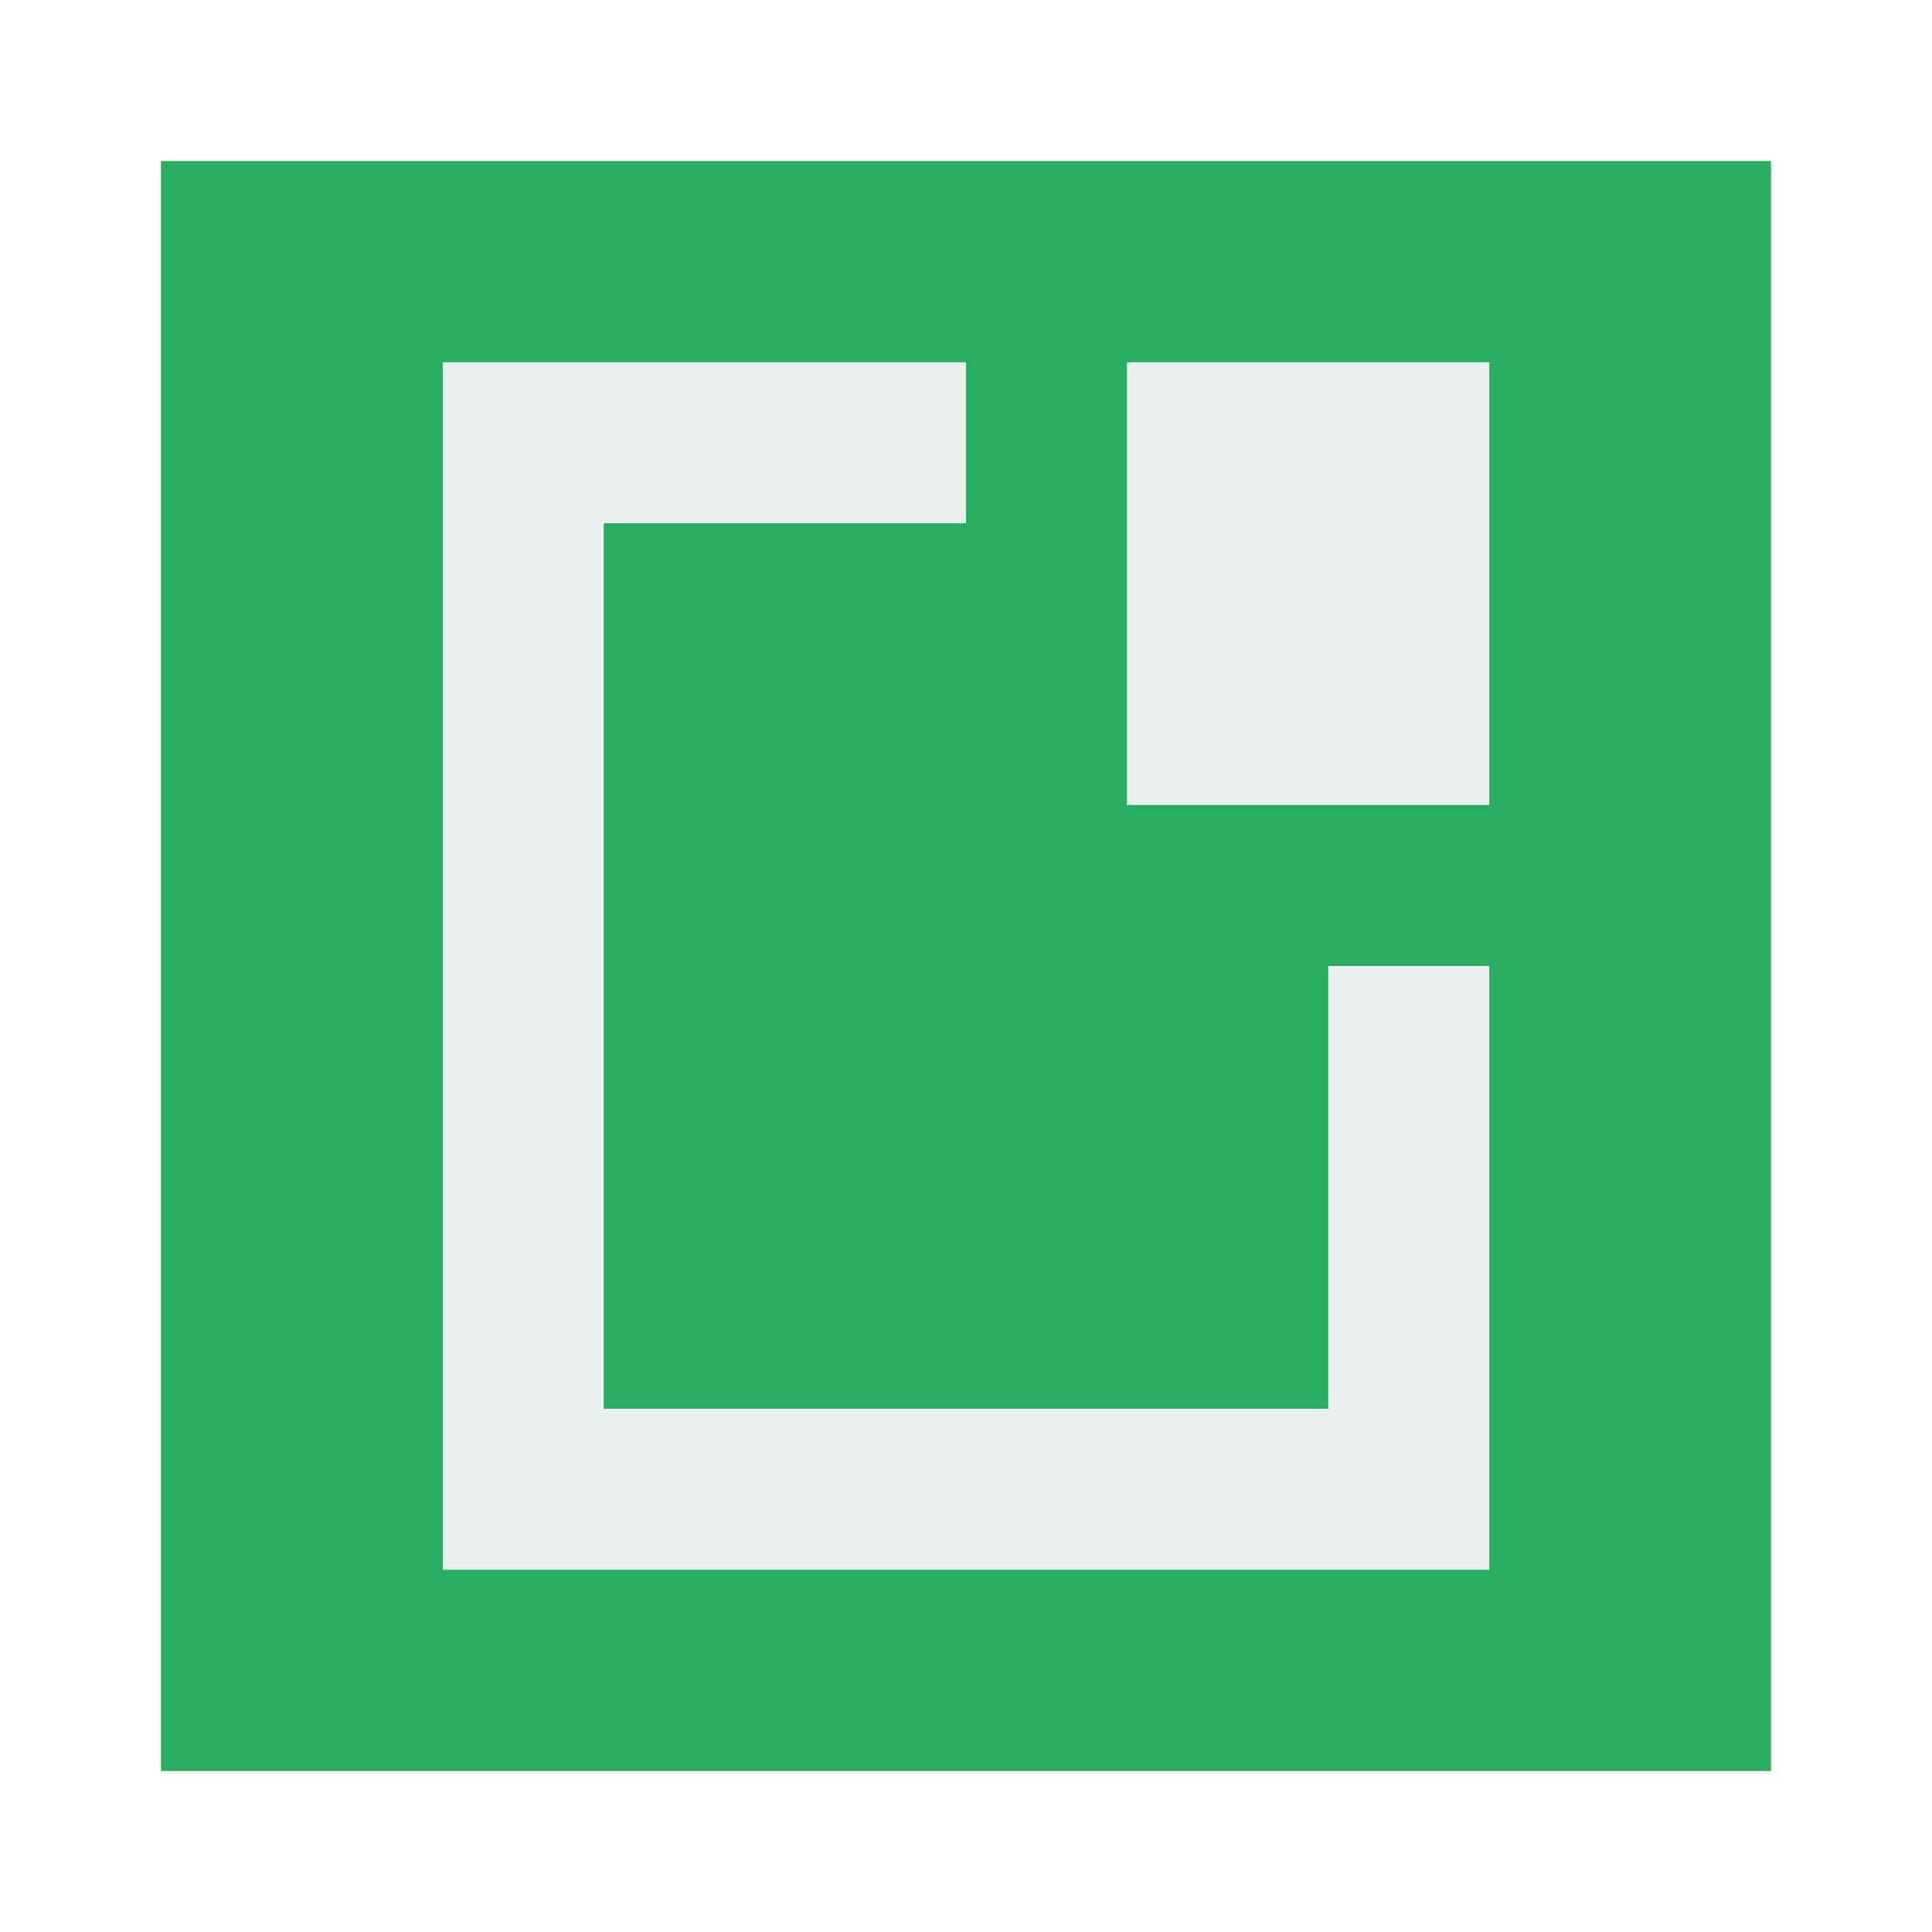
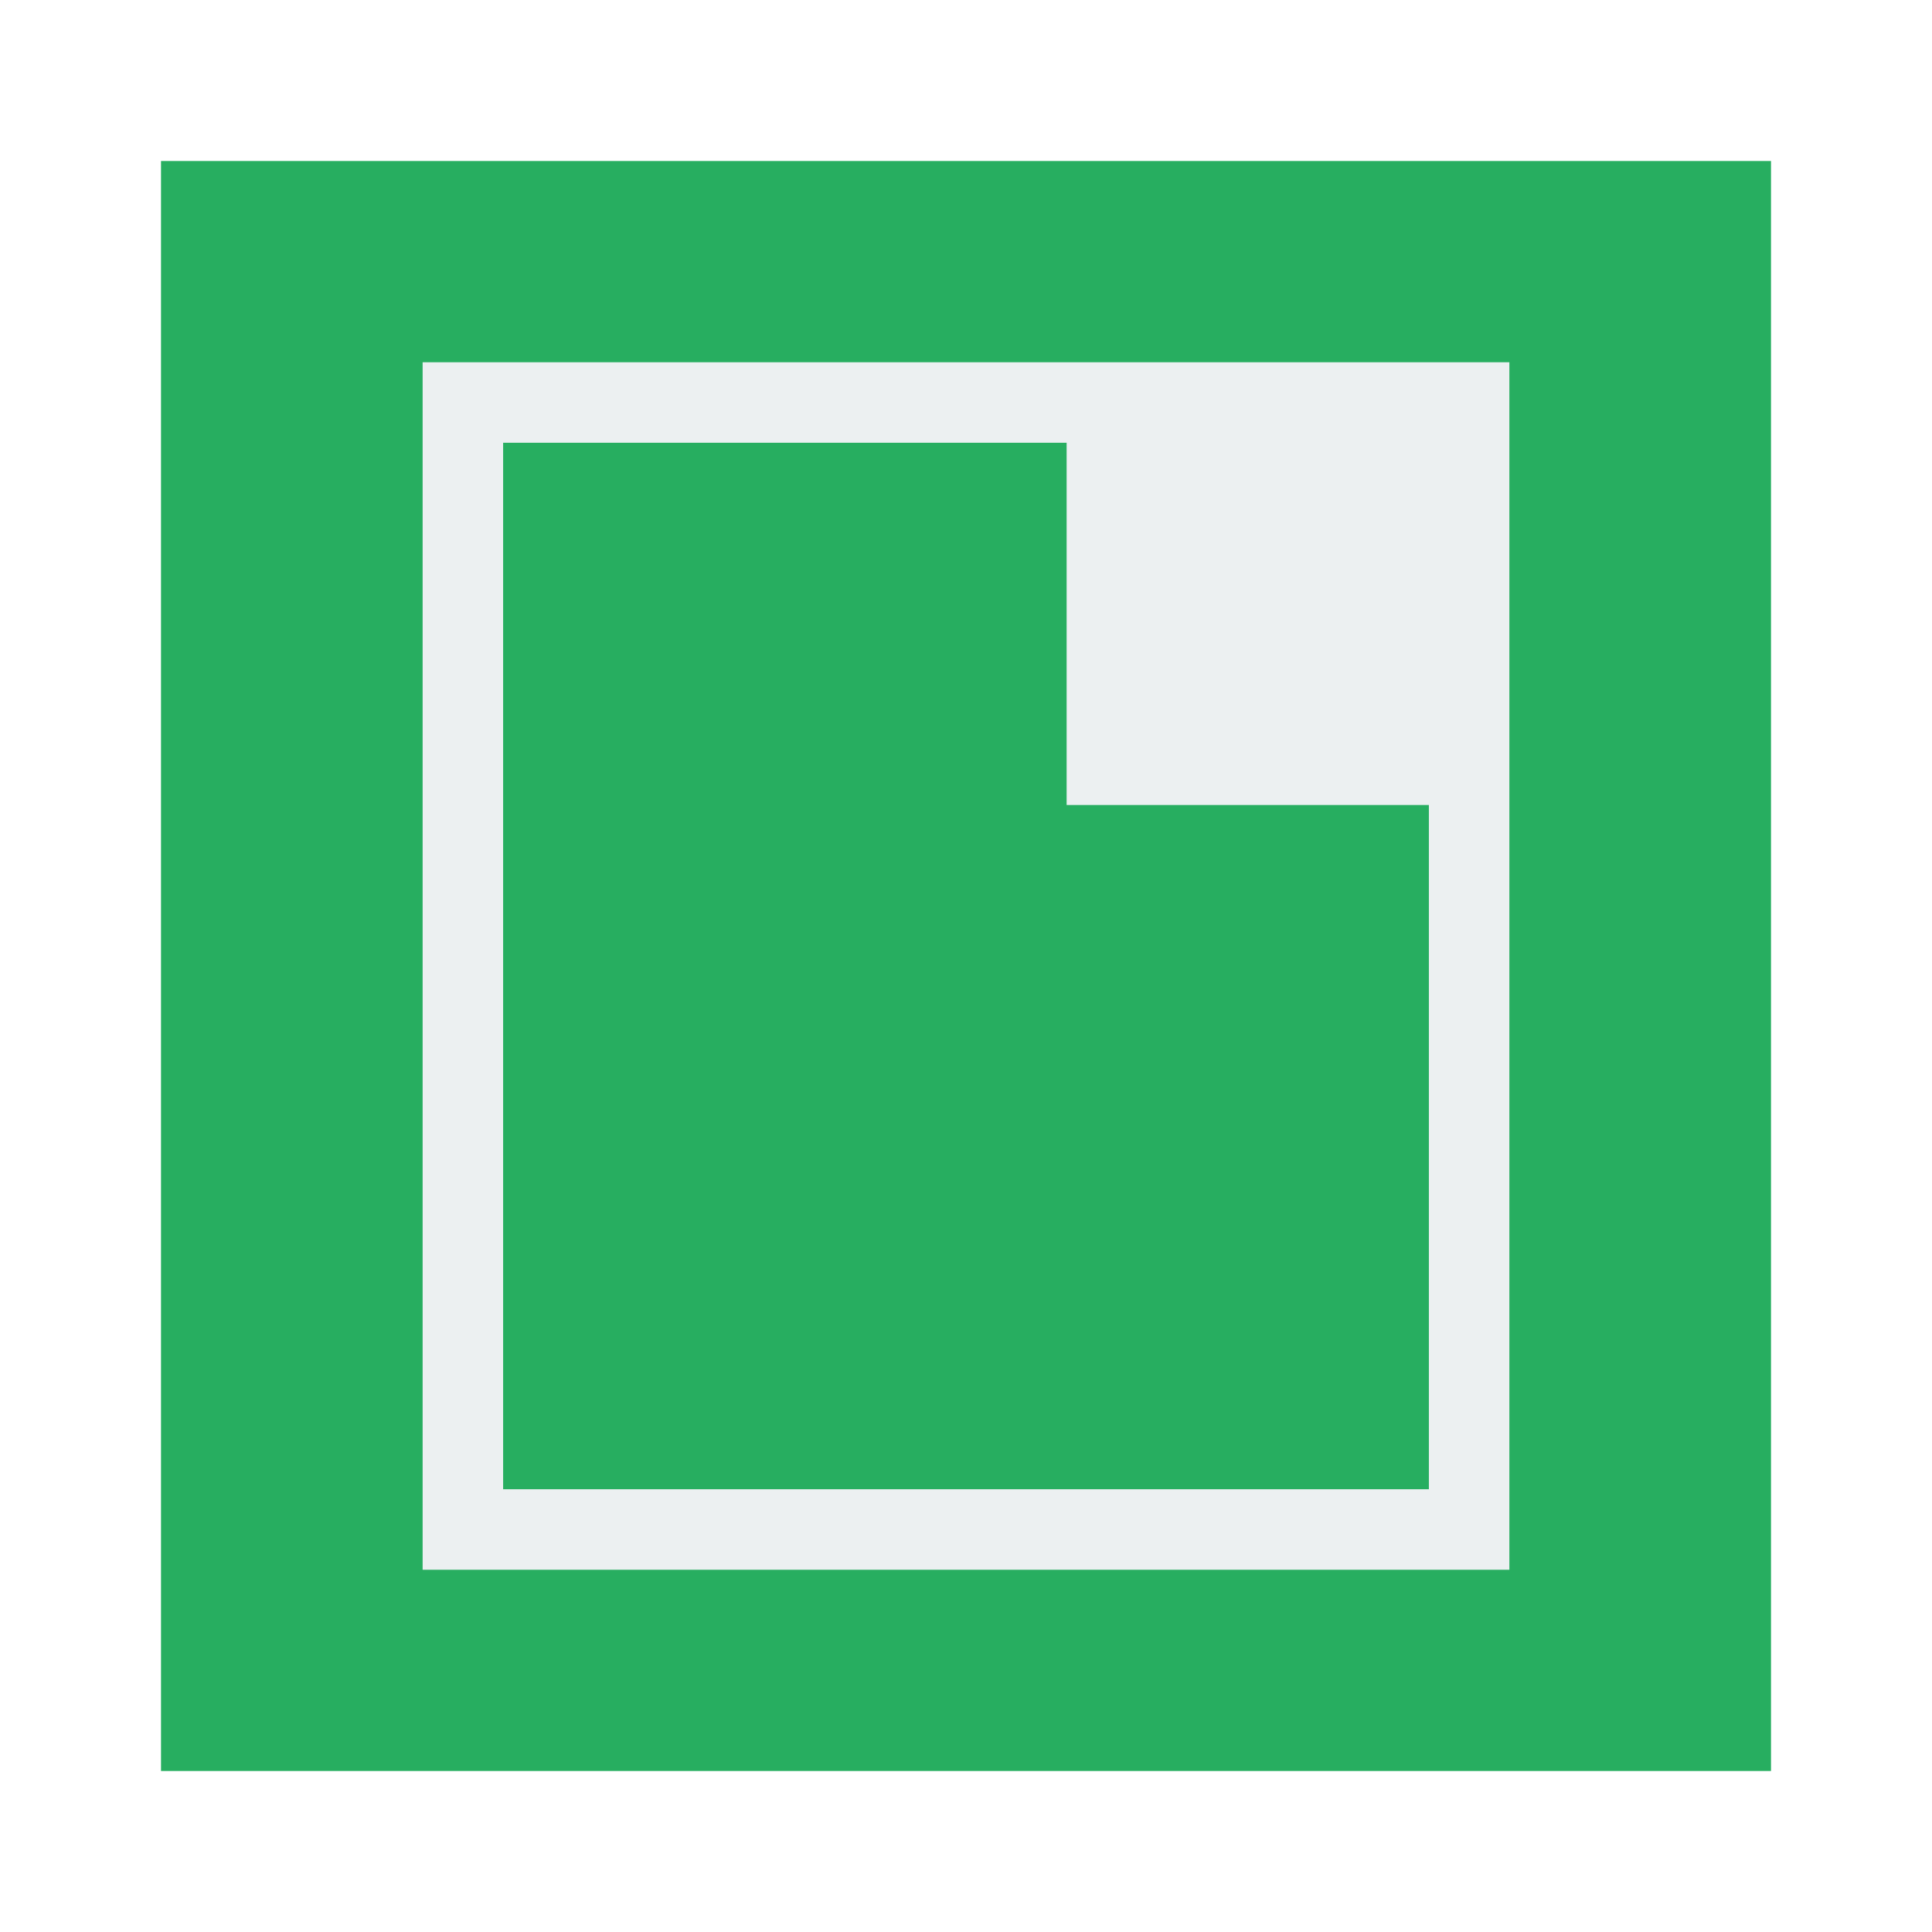
<svg xmlns="http://www.w3.org/2000/svg" width="48" height="48" id="svg2" version="1.1">
  <defs id="defs4" />
  <g id="layer1" transform="translate(0,-1004.362)">
    <rect style="fill:#27ae60;fill-opacity:1;stroke:none" id="rect4118" width="40" height="40" x="4" y="1008.362" ry="0" />
-     <g transform="translate(-461.7136,504.5714)" id="layer1-7">
-       <rect y="508.791" x="470.714" height="30" width="30" id="rect3270" style="fill:none;stroke:none" />
-       <path id="rect3278" d="m 472.714,508.791 0,30 26,0 0,-15 -4,0 0,11 -18,0 0,-22 9,0 0,-4 -13,0 z" style="fill:#ecf0f1;fill-opacity:1;fill-rule:evenodd;stroke:none" />
-       <ellipse id="path3302" style="fill:none;stroke:none" cx="487.713" cy="536.791" rx="2.001" ry="2" d="m 489.714,536.791 a 2.001,2 0 0 1 -2.001,2 2.001,2 0 0 1 -2.001,-2 2.001,2 0 0 1 2.001,-2 2.001,2 0 0 1 2.001,2 z" />
-       <rect transform="scale(1,-1)" y="-519.791" x="489.714" height="11" width="9" id="rect3320" style="fill:#ecf0f1;fill-opacity:1;fill-rule:evenodd;stroke:none" />
-       <ellipse style="fill:none;stroke:none" id="path3367" cx="474.713" cy="523.791" rx="2.001" ry="2" d="m 476.714,523.791 a 2.001,2 0 0 1 -2.001,2 2.001,2 0 0 1 -2.001,-2 2.001,2 0 0 1 2.001,-2 2.001,2 0 0 1 2.001,2 z" />
-       <ellipse id="path3349" style="fill:none;stroke:none" cx="471.714" cy="523.791" rx="1.001" ry="1" d="m 472.714,523.791 a 1.001,1 0 0 1 -1.001,1 1.001,1 0 0 1 -1.001,-1 1.001,1 0 0 1 1.001,-1 1.001,1 0 0 1 1.001,1 z" />
-       <ellipse style="fill:none;stroke:none" id="path3351" cx="499.714" cy="523.791" rx="1.001" ry="1" d="m 500.714,523.791 a 1.001,1 0 0 1 -1.001,1 1.001,1 0 0 1 -1.001,-1 1.001,1 0 0 1 1.001,-1 1.001,1 0 0 1 1.001,1 z" />
-     </g>
+     <path style="fill:#ecf0f1;fill-opacity:1;stroke:none" d="M 10.5 9 L 10.5 11 L 10.5 37 L 10.5 39 L 12.5 39 L 37.5 39 L 37.5 37 L 37.5 20 L 37.5 9 L 26.5 9 L 12.5 9 L 10.5 9 z M 12.5 11 L 26.5 11 L 26.5 20 L 35.5 20 L 35.5 37 L 12.5 37 L 12.5 11 z " transform="translate(0,1004.362)" id="rect4102" />
  </g>
</svg>
